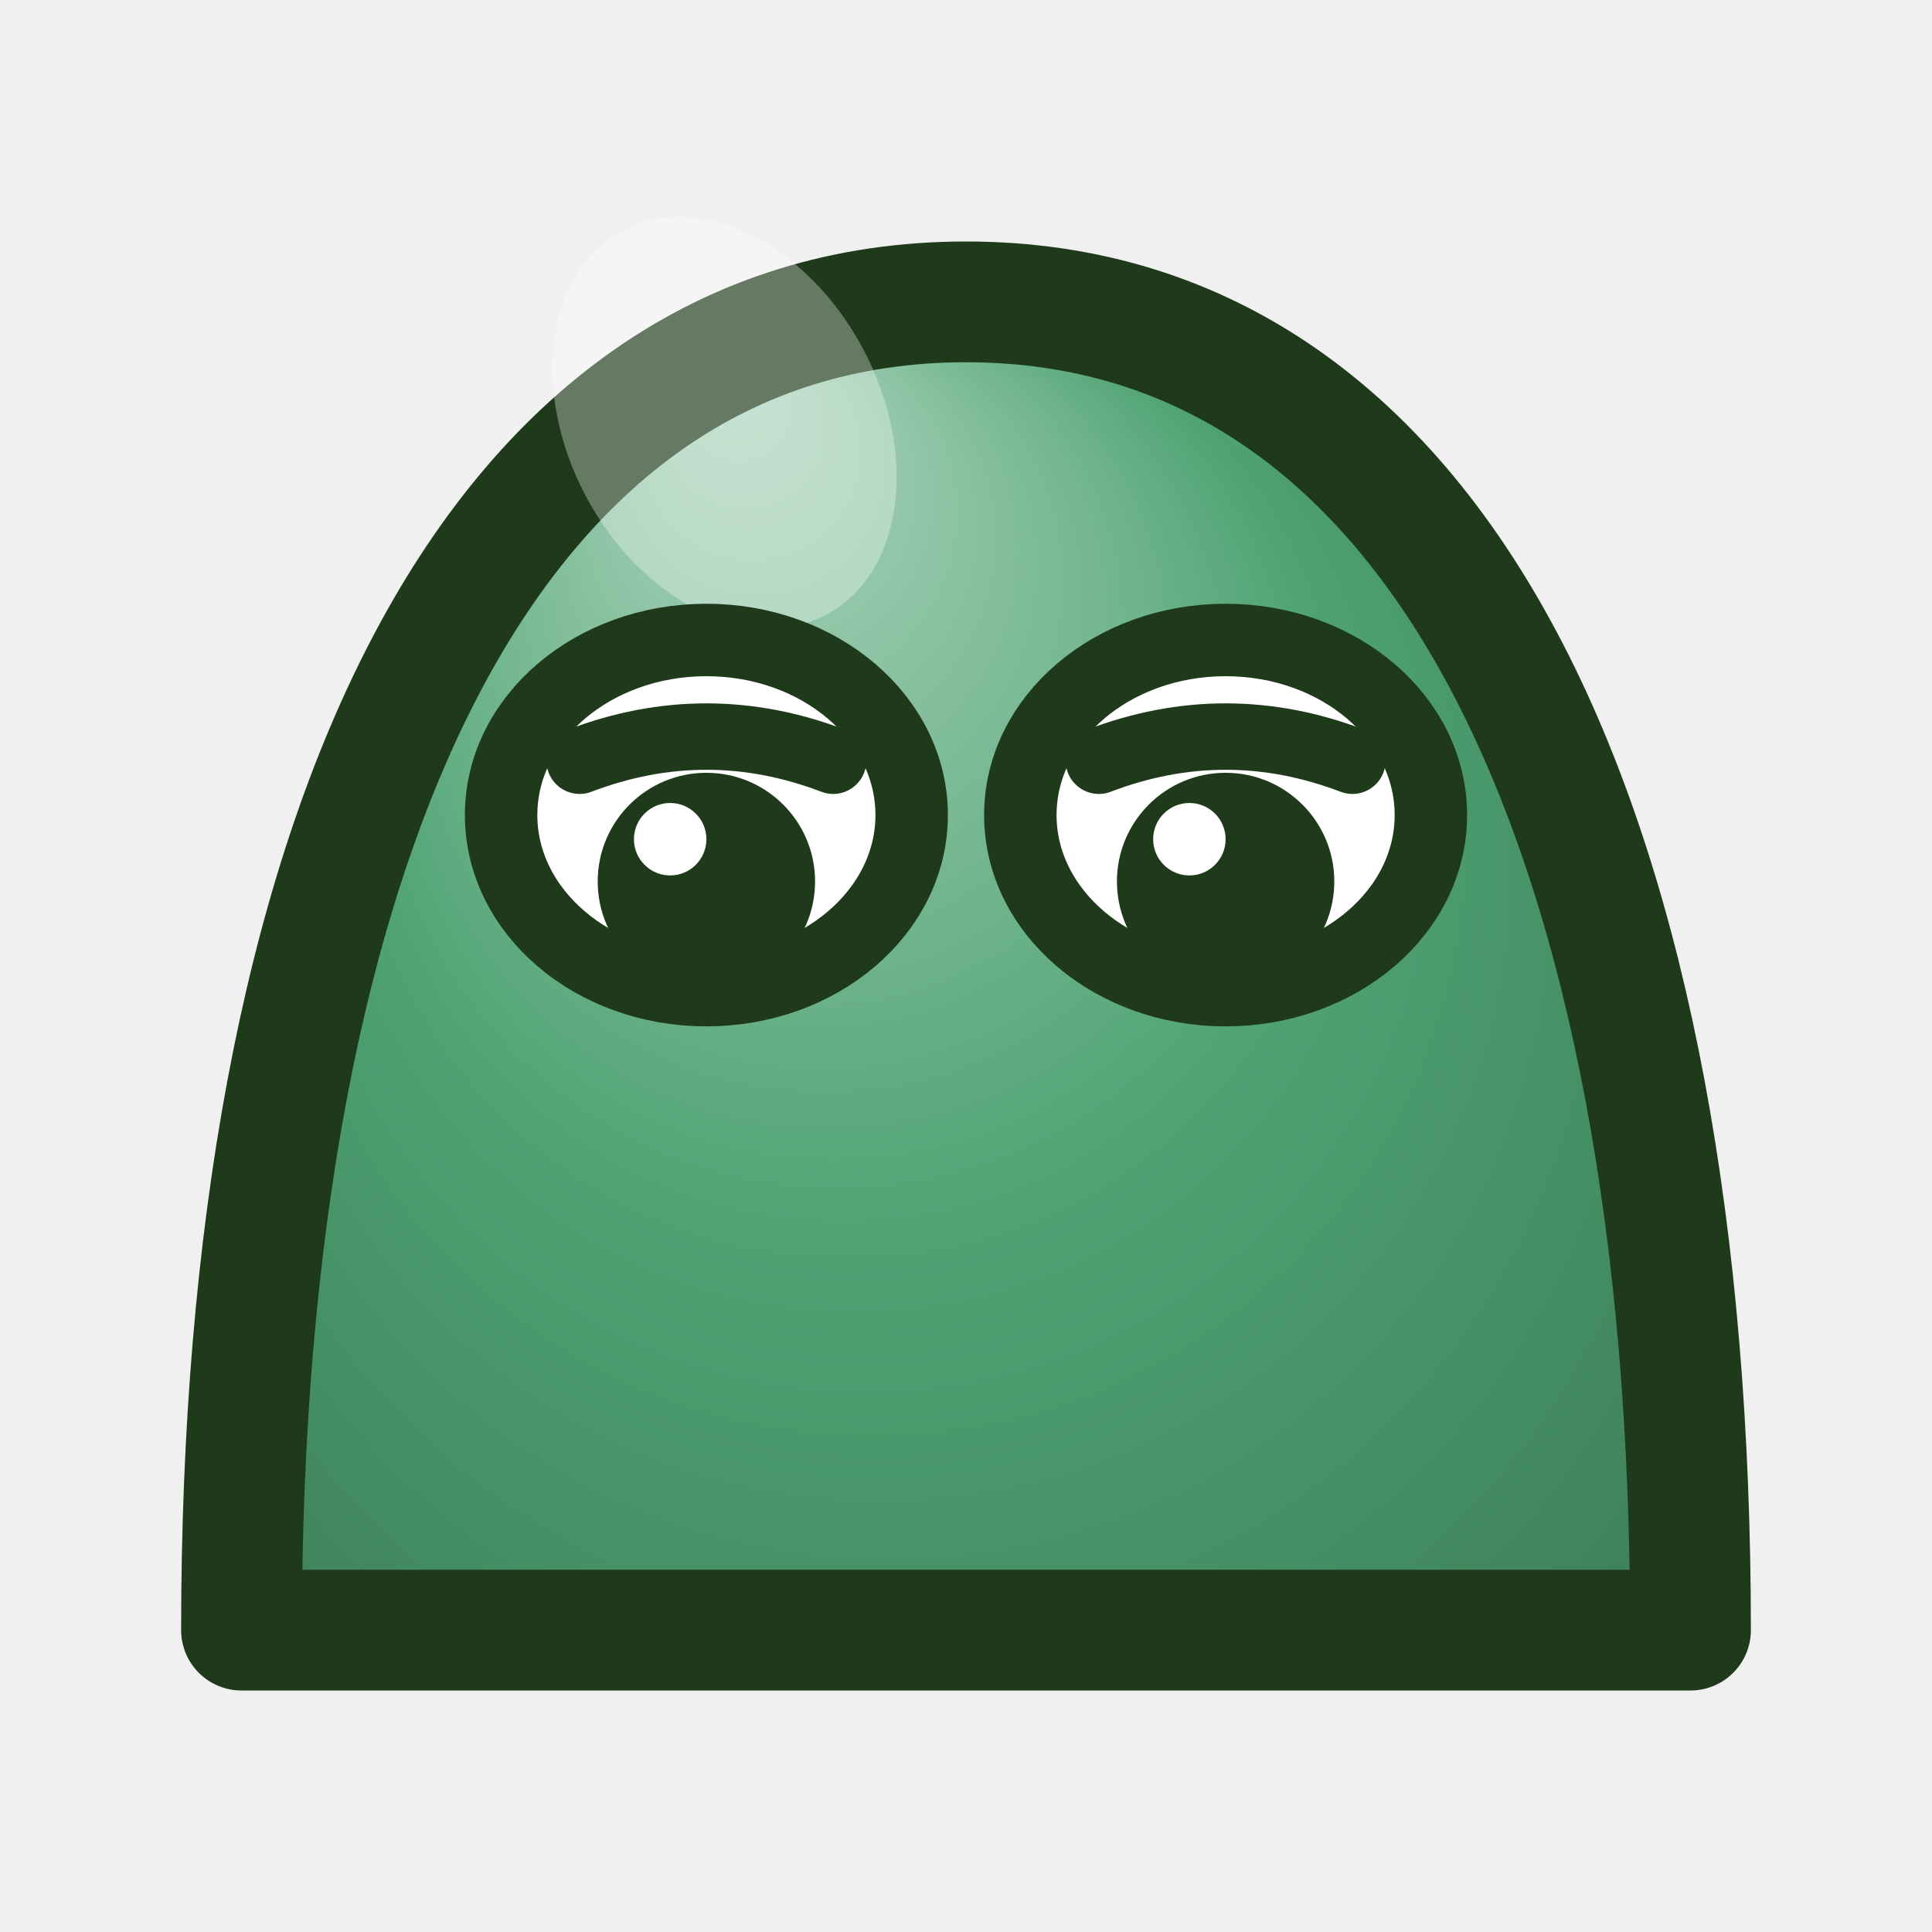
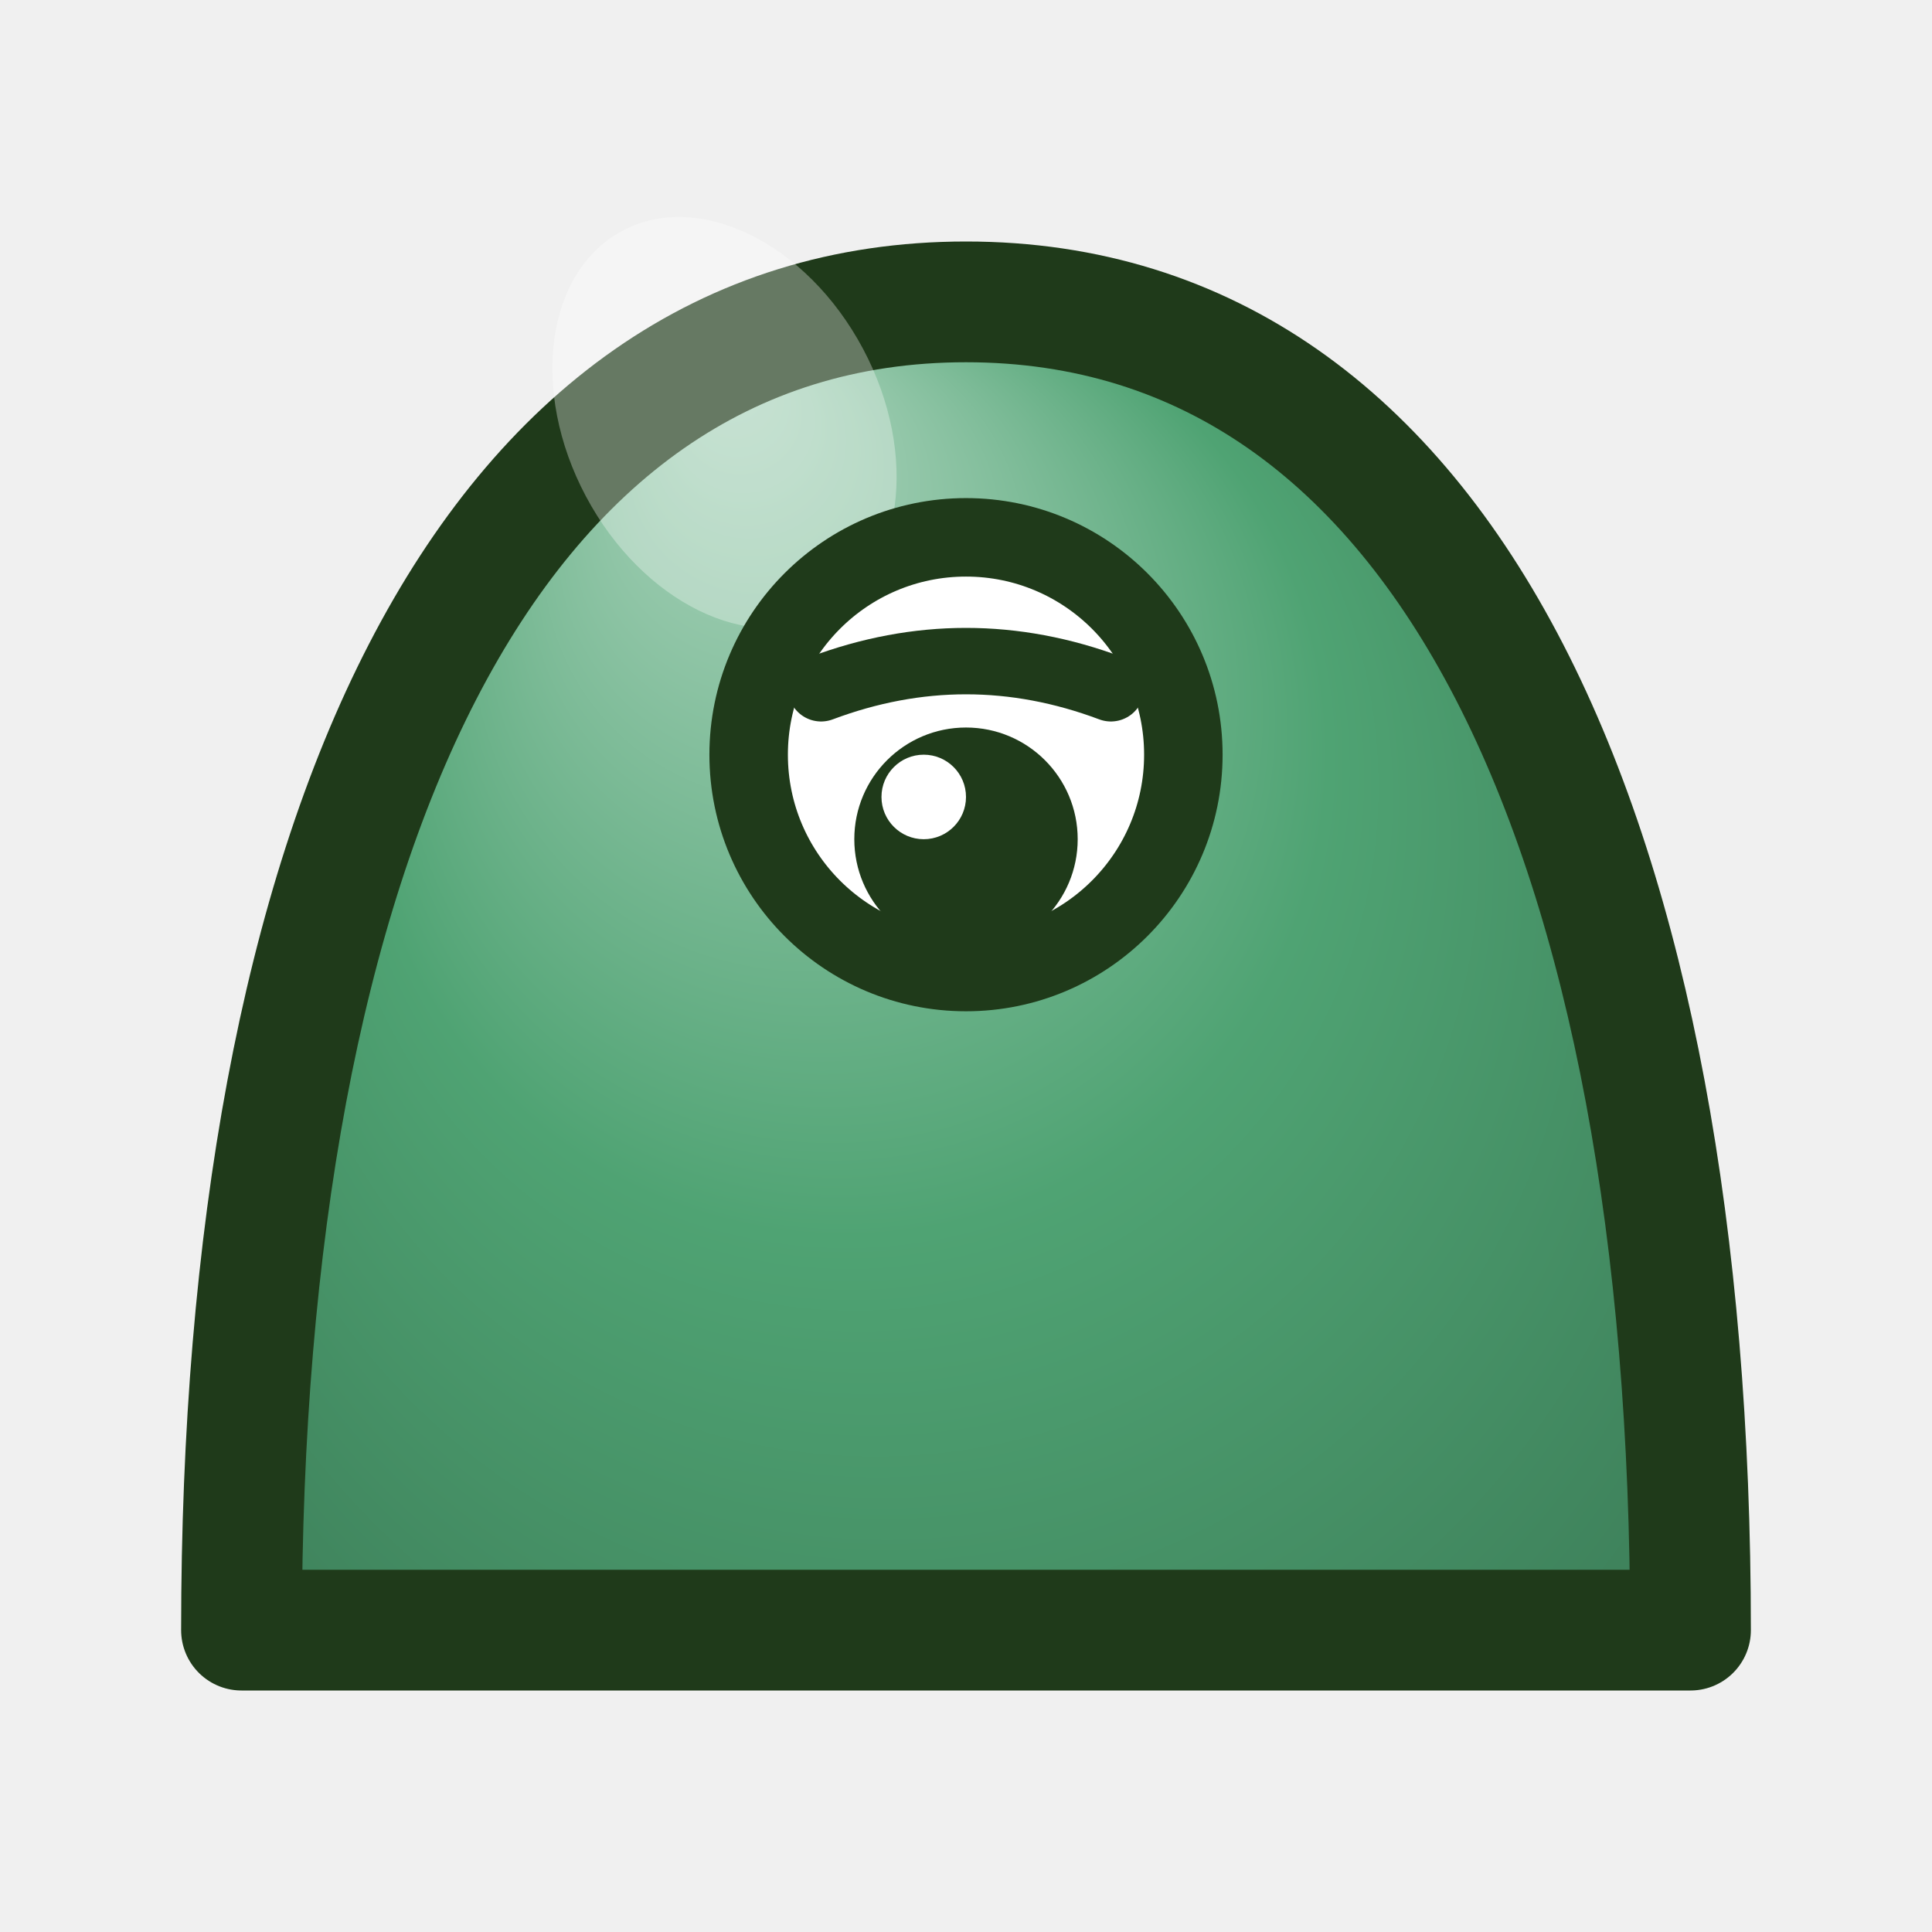
<svg xmlns="http://www.w3.org/2000/svg" viewBox="0 0 32 32">
  <defs>
    <radialGradient id="gel" gradientUnits="userSpaceOnUse" cx="16" cy="19" r="16" fx="12" fy="6">
      <stop offset="0" stop-color="#B0D6C0" />
      <stop offset="0.5" stop-color="#4FA373" />
      <stop offset="1" stop-color="#3A7955" />
    </radialGradient>
  </defs>
  <path d="M 4 27 C 4 14 8 5 16 5 C 24 5 28 14 28 27 Z" fill="url(#gel)" stroke="#1f3a1a" stroke-width="2" stroke-linejoin="round" />
  <ellipse cx="12" cy="7" rx="2.6" ry="3.6" fill="#ffffff" opacity="0.32" transform="rotate(-28 12 7)" />
  <g stroke="#1f3a1a" stroke-linecap="round">
-     <ellipse cx="11.7" cy="13.5" rx="3.4" ry="2.9" fill="#ffffff" stroke-width="1.2" />
-     <path d="M 9.6 12.6 Q 11.7 11.8 13.8 12.6" fill="none" stroke-width="1.1" />
-     <circle cx="11.7" cy="14.6" r="1.8" fill="#1f3a1a" stroke="none" />
-     <circle cx="11.1" cy="13.9" r="0.6" fill="#ffffff" stroke="none" />
-     <ellipse cx="20.3" cy="13.5" rx="3.4" ry="2.9" fill="#ffffff" stroke-width="1.2" />
-     <path d="M 18.2 12.6 Q 20.3 11.8 22.4 12.6" fill="none" stroke-width="1.1" />
-     <circle cx="20.3" cy="14.6" r="1.8" fill="#1f3a1a" stroke="none" />
-     <circle cx="19.7" cy="13.9" r="0.6" fill="#ffffff" stroke="none" />
+     <circle cx="16" cy="12.5" r="3.6" fill="#ffffff" stroke-width="1.3" />
+     <path d="M 13.6 11.4 Q 16 10.5 18.4 11.4" fill="none" stroke-width="1.1" />
+     <circle cx="16" cy="13.9" r="1.85" fill="#1f3a1a" stroke="none" />
+     <circle cx="15.3" cy="13.2" r="0.7" fill="#ffffff" stroke="none" />
  </g>
</svg>
